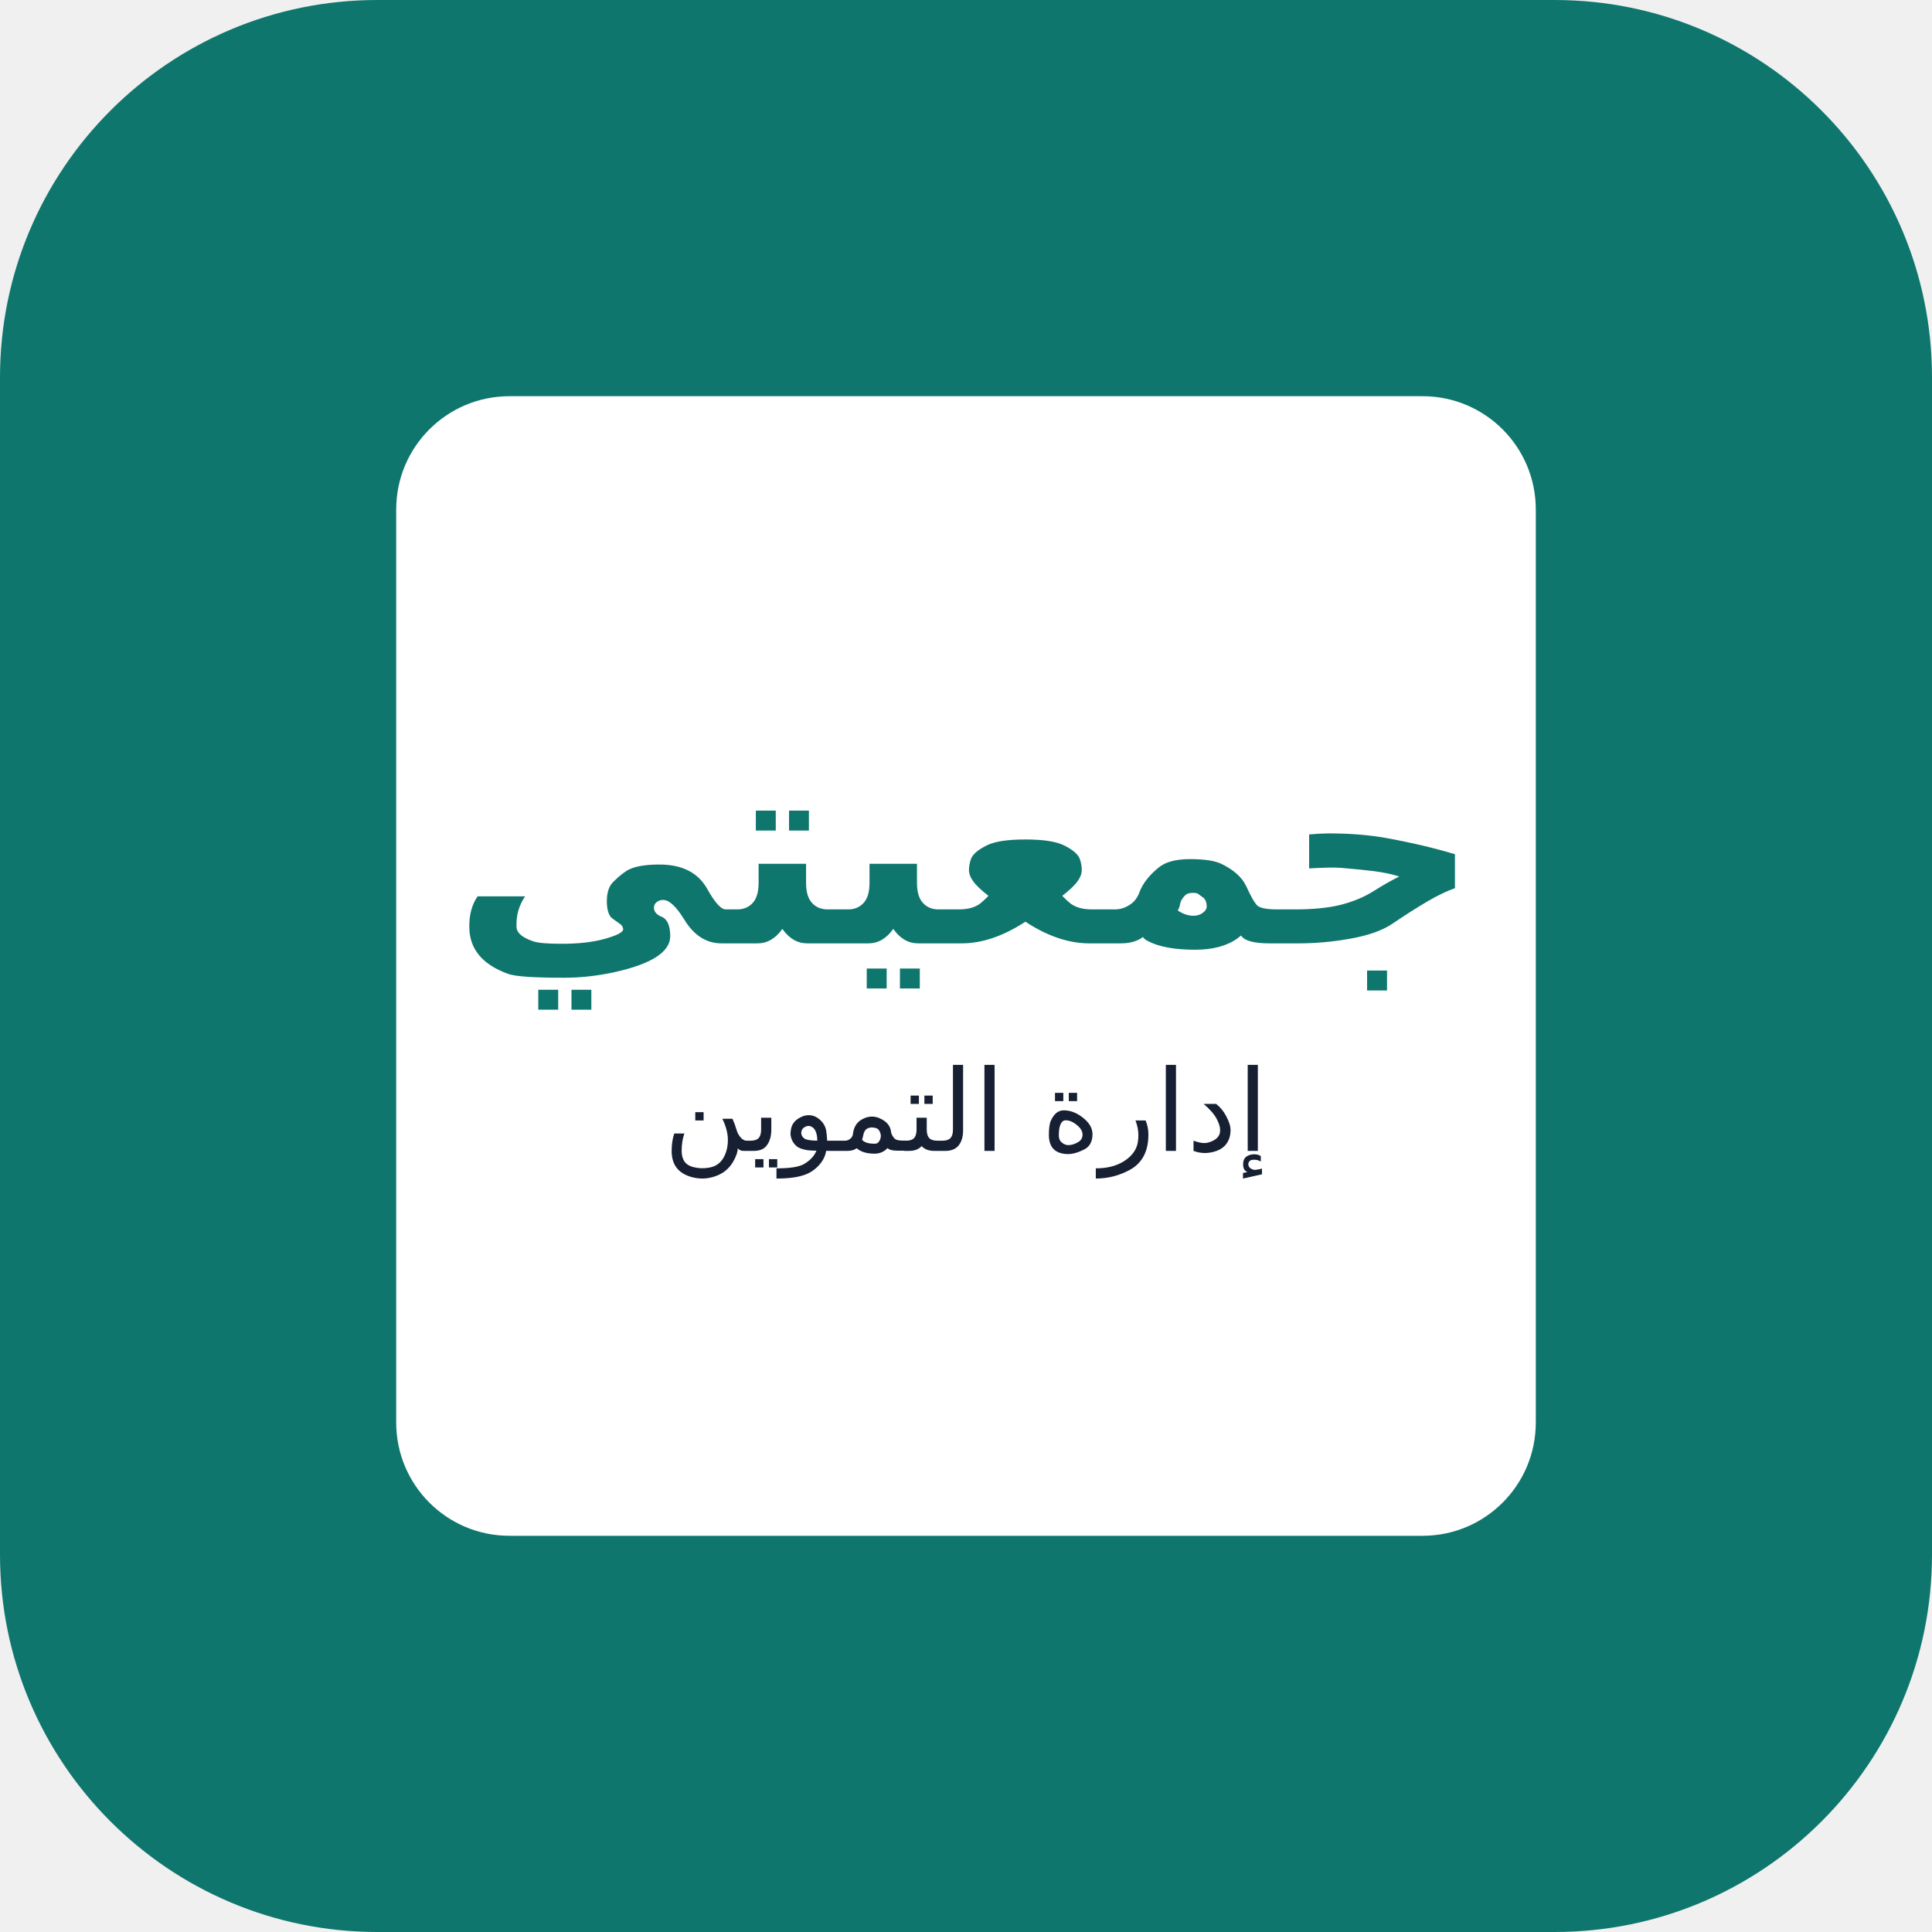
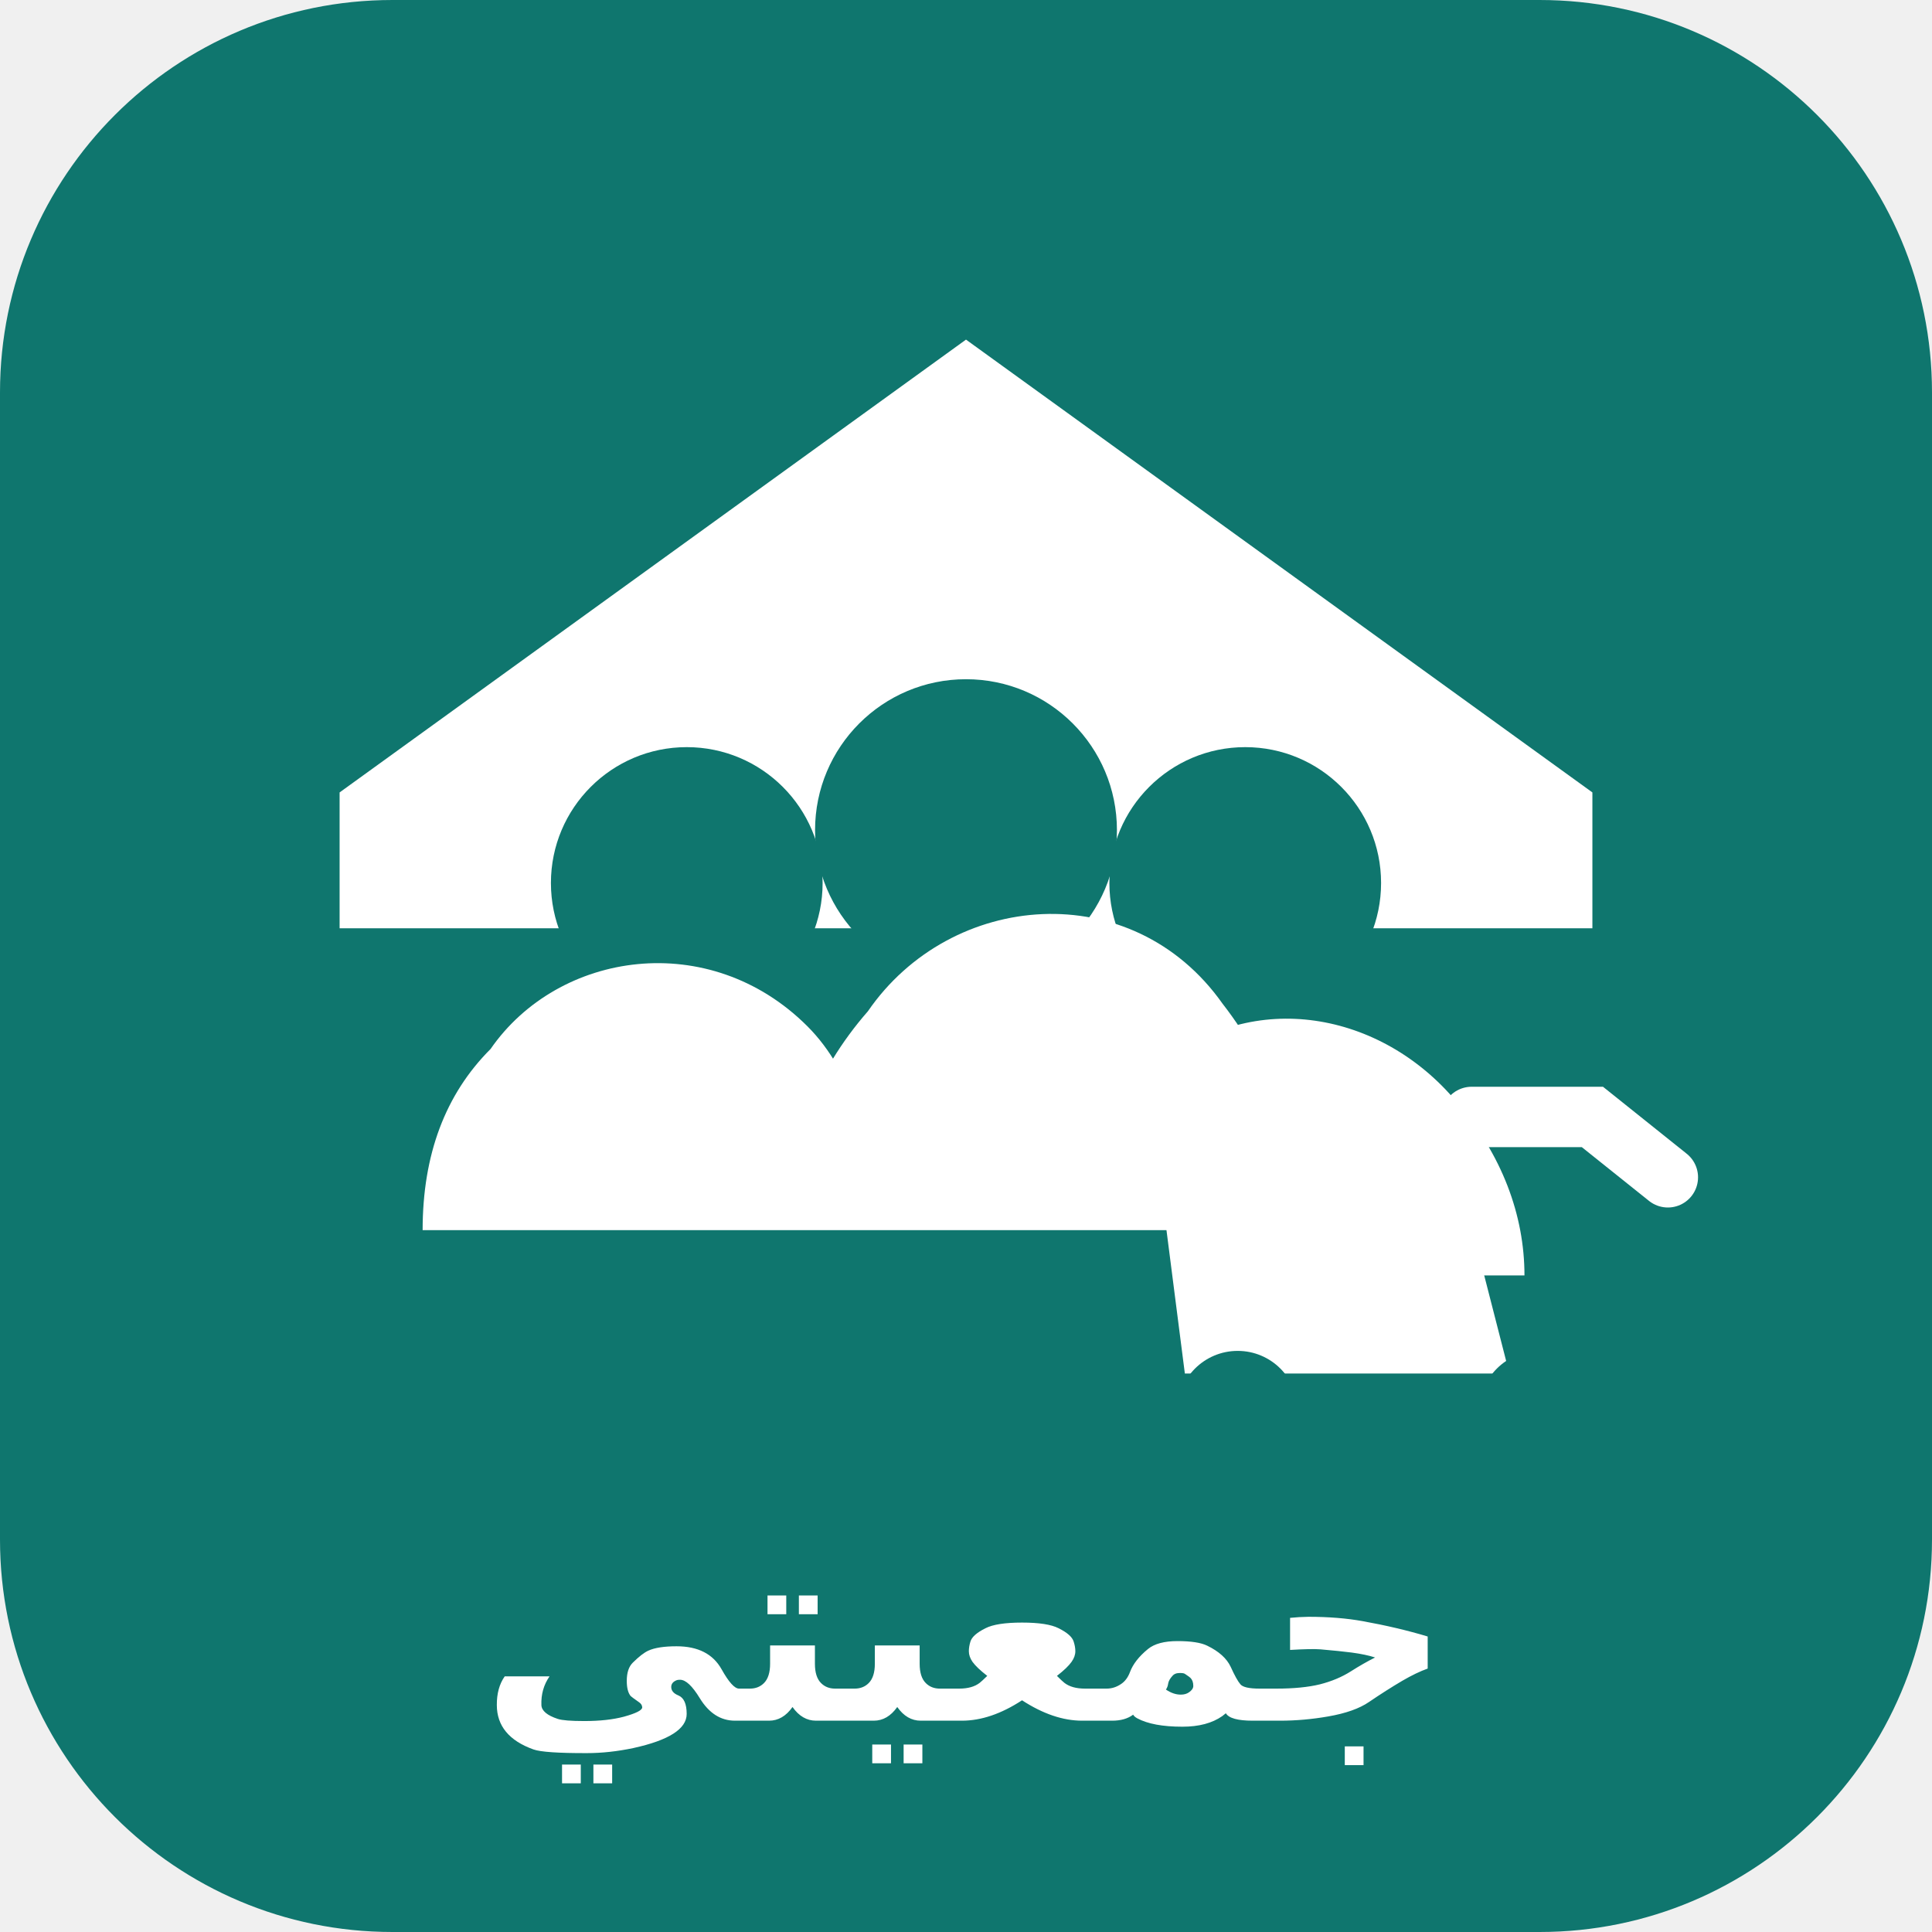
- <svg xmlns="http://www.w3.org/2000/svg" viewBox="0 0 512 512">
-   <rect width="512" height="512" rx="100" fill="#0f766e" />
-   <rect x="105" y="105" width="302" height="302" rx="30" fill="#fff" />
-   <text x="256" y="250" text-anchor="middle" font-family="Arial" font-size="72" font-weight="700" fill="#0f766e">جمعيتي</text>
-   <text x="256" y="305" text-anchor="middle" font-family="Arial" font-size="30" fill="#172033">إدارة التموين</text>
+ <svg xmlns="http://www.w3.org/2000/svg" viewBox="0 0 256 256">
+   <rect width="256" height="256" rx="52" fill="#0f766e" />
+   <path d="M45 105 128 45l83 60v18H45z" fill="#fff" />
+   <circle cx="91" cy="117" r="18" fill="#0f766e" />
+   <circle cx="128" cy="110" r="20" fill="#0f766e" />
+   <circle cx="165" cy="117" r="18" fill="#0f766e" />
+   <path d="M65 139c9-13 29-16 42-3 6 6 9 16 9 27H56c0-10 3-18 9-24zm50-5c11-16 35-18 47-1 7 9 10 19 10 30h-68c0-11 4-21 11-29zm39 7c12-10 29-7 39 5 6 7 9 15 9 23h-46c0-12-1-20-2-28z" fill="#fff" />
+   <path d="M152 143h38l10 39h-43z" fill="#fff" />
+   <path d="M195 148h16l10 8" fill="none" stroke="#fff" stroke-width="8" stroke-linecap="round" />
+   <circle cx="164" cy="187" r="8" fill="#0f766e" />
+   <circle cx="204" cy="187" r="8" fill="#0f766e" />
+   <text x="128" y="228" text-anchor="middle" font-family="Arial,Tahoma,sans-serif" font-size="34" font-weight="700" fill="#fff">جمعيتي</text>
</svg>
